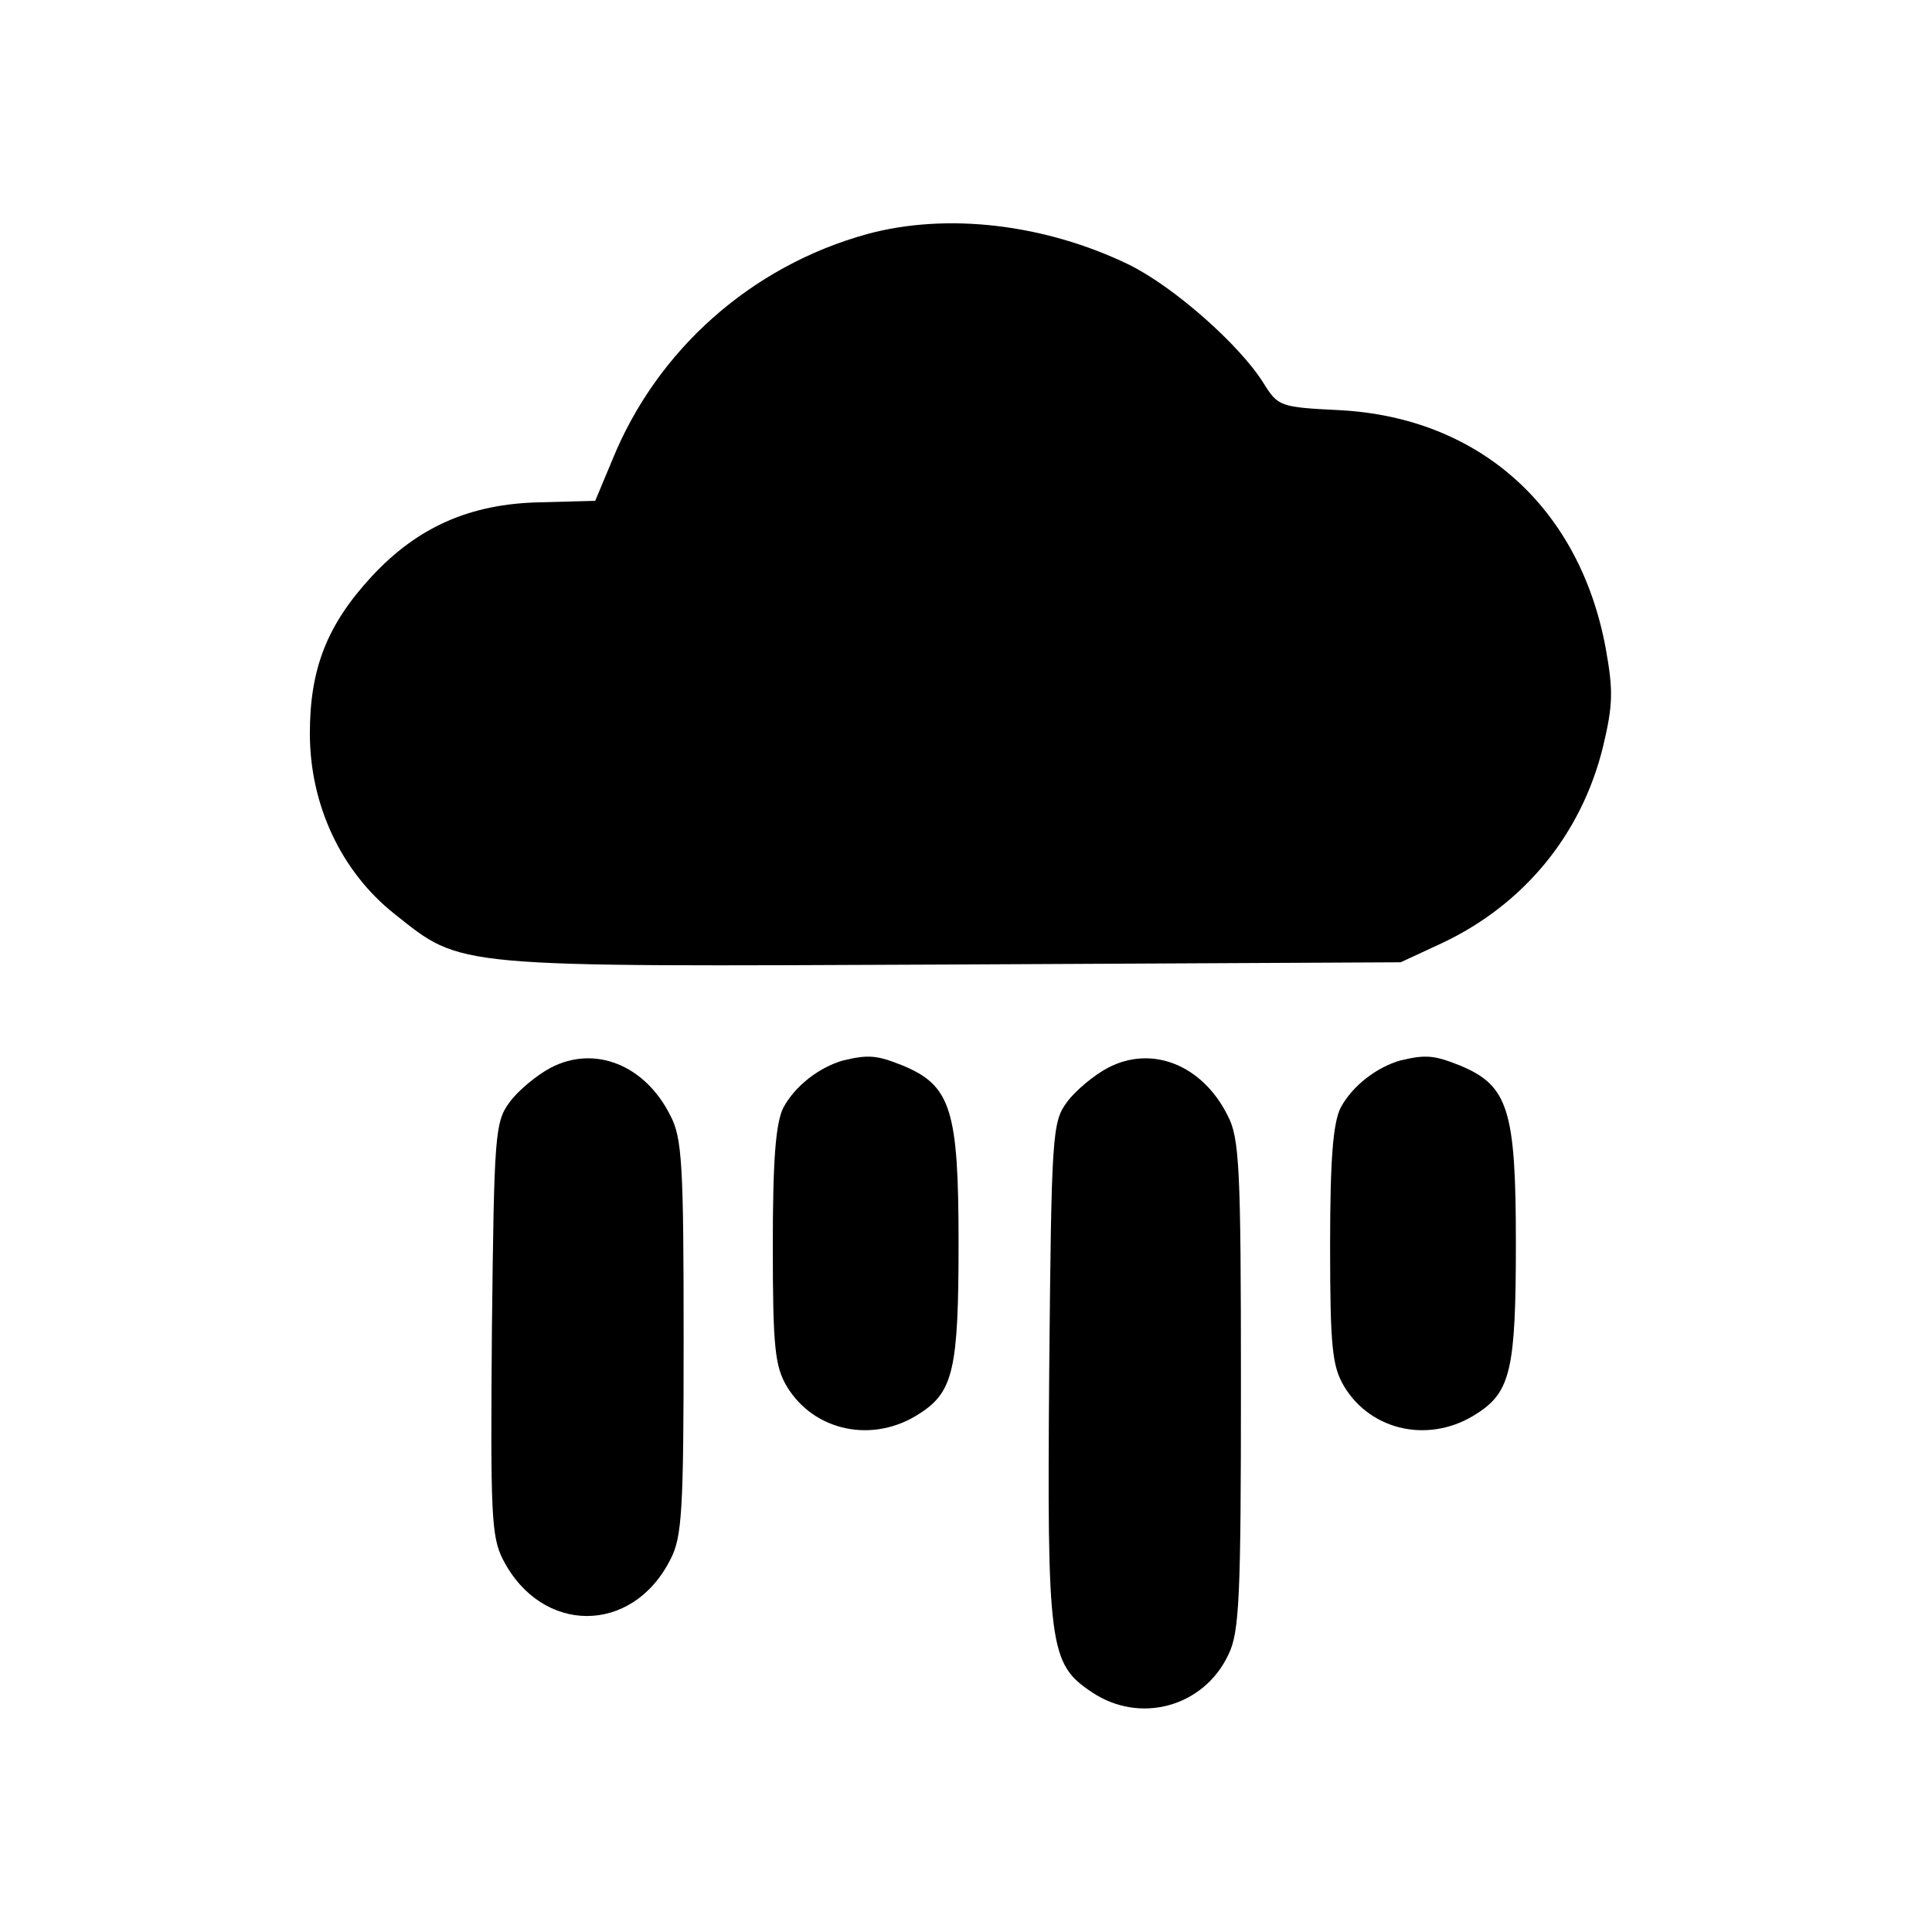
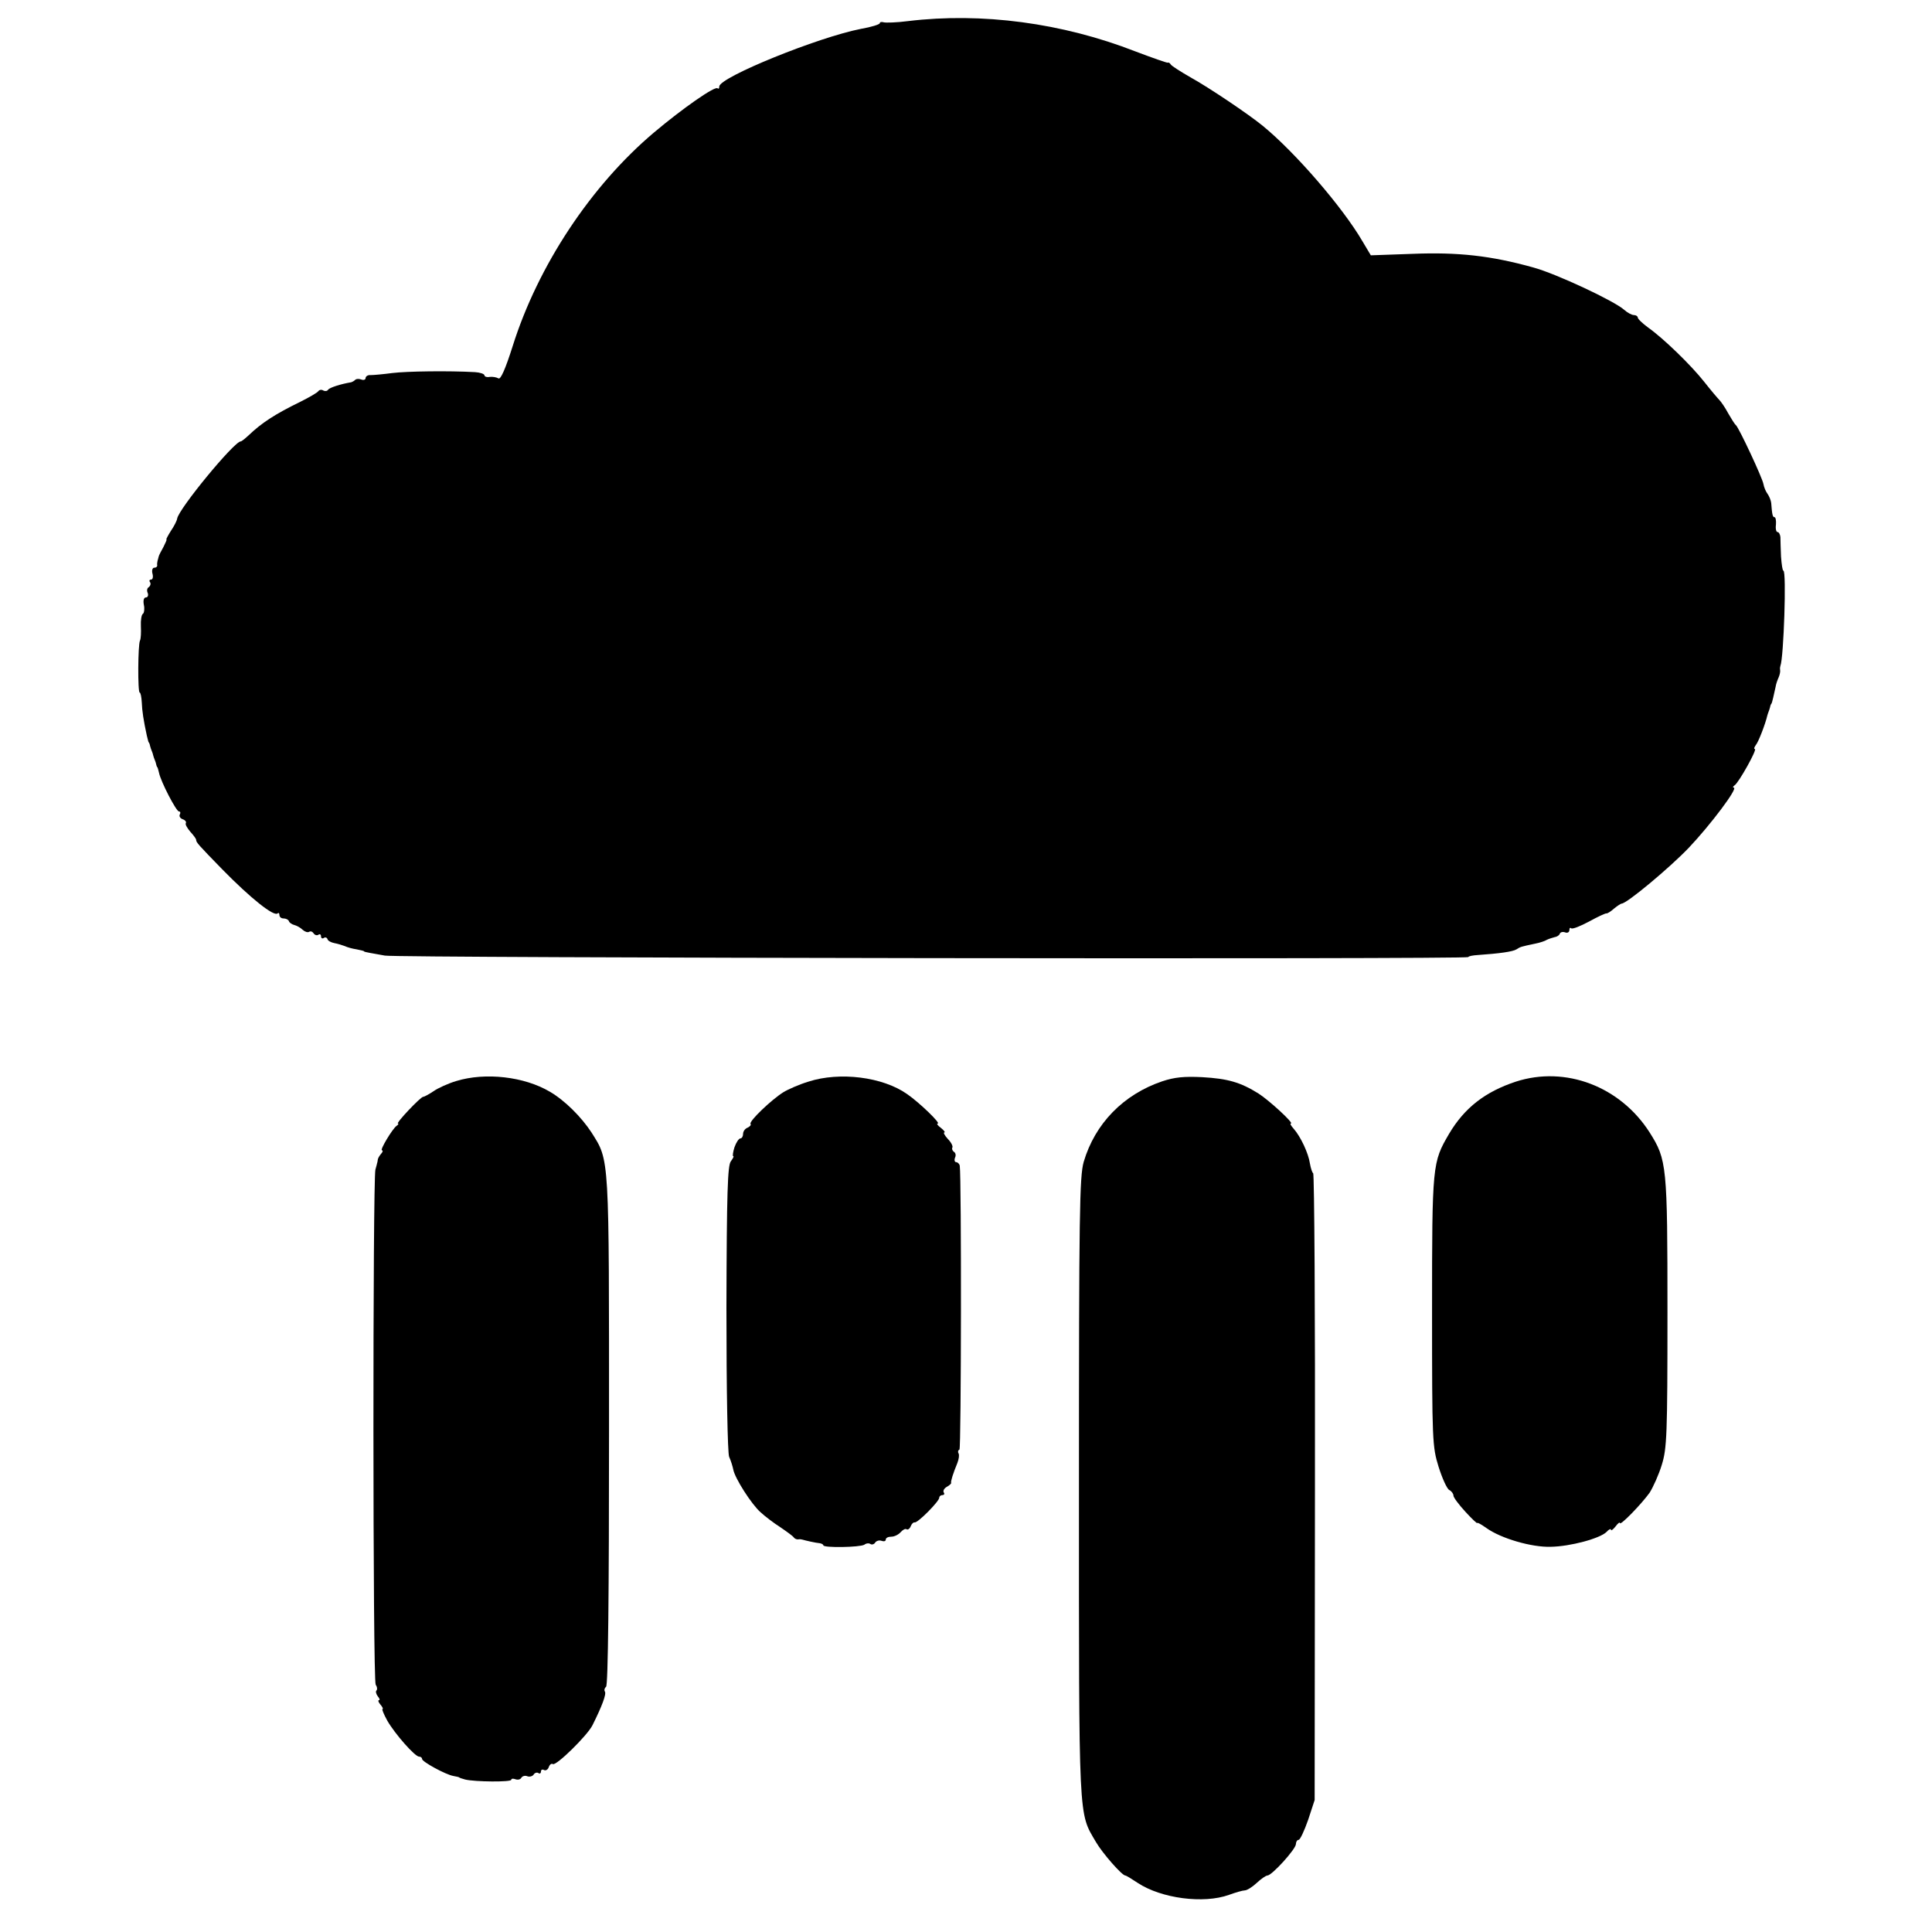
- <svg xmlns="http://www.w3.org/2000/svg" version="1.0" width="260pt" height="260pt" viewBox="0 0 260 260" preserveAspectRatio="xMidYMid meet">
-   <g transform="translate(0,260) scale(0.1,-0.1)" fill="#000000" stroke="none">
-     <path d="M1167 2285 c-156 -43 -283 -156 -343 -304 l-23 -55 -75 -2 c-93 -2 -164 -33 -226 -100 -60 -65 -83 -124 -83 -211 0 -96 42 -186 114 -243 92 -73 73 -71 750 -68 l604 3 56 26 c110 52 187 146 216 263 14 58 14 77 4 133 -35 190 -170 311 -358 321 -81 4 -83 5 -103 37 -32 51 -120 129 -181 159 -114 55 -245 70 -352 41z" />
-     <path d="M741 1163 c-19 -10 -44 -31 -55 -46 -20 -27 -21 -43 -24 -305 -2 -249 -1 -280 15 -311 52 -101 174 -101 225 0 16 30 18 66 18 299 0 233 -2 269 -18 299 -34 68 -102 95 -161 64z" />
-     <path d="M1135 1173 c-32 -9 -65 -34 -81 -64 -10 -21 -14 -68 -14 -186 0 -137 3 -162 19 -189 37 -61 117 -77 179 -36 45 29 52 60 52 229 0 179 -10 212 -75 239 -35 14 -46 15 -80 7z" />
-     <path d="M1491 1163 c-19 -10 -44 -31 -55 -46 -20 -27 -21 -43 -24 -361 -3 -372 0 -395 57 -433 65 -44 151 -20 184 50 15 30 17 77 17 364 0 292 -2 332 -18 362 -34 68 -102 95 -161 64z" />
-     <path d="M1885 1173 c-32 -9 -65 -34 -81 -64 -10 -21 -14 -68 -14 -186 0 -137 3 -162 19 -189 37 -61 117 -77 179 -36 45 29 52 60 52 229 0 179 -10 212 -75 239 -35 14 -46 15 -80 7z" />
+ <svg xmlns="http://www.w3.org/2000/svg" version="1.0" width="650pt" height="650pt" viewBox="0 0 650 650" preserveAspectRatio="xMidYMid meet">
+   <g transform="translate(0,650) scale(0.1,-0.1)" fill="#000000" stroke="none">
+     <path d="M3055 6429 c-38 -5 -76 -6 -82 -4 -7 2 -13 1 -13 -3 0 -4 -28 -13 -63 -19 -144 -28 -477 -163 -477 -194 0 -7 -3 -9 -6 -6 -9 8 -118 -68 -214 -149 -212 -179 -390 -448 -475 -718 -25 -79 -41 -114 -48 -109 -7 4 -20 6 -29 5 -10 -2 -18 1 -18 5 0 5 -15 10 -32 11 -88 5 -229 3 -278 -3 -30 -4 -63 -7 -73 -7 -9 1 -17 -4 -17 -10 0 -5 -6 -8 -14 -5 -8 3 -17 3 -21 -1 -4 -4 -10 -7 -13 -8 -36 -6 -73 -18 -78 -25 -3 -5 -10 -6 -16 -3 -6 4 -13 3 -17 -2 -3 -5 -31 -21 -61 -36 -86 -42 -130 -71 -174 -113 -12 -11 -23 -20 -26 -20 -22 0 -209 -227 -214 -260 -1 -7 -10 -25 -21 -41 -10 -16 -17 -29 -15 -29 2 0 -3 -11 -10 -25 -8 -14 -15 -28 -16 -32 -1 -5 -3 -11 -4 -15 -1 -5 -2 -11 -1 -15 0 -5 -4 -8 -10 -8 -6 0 -9 -9 -6 -20 3 -11 1 -20 -5 -20 -5 0 -7 -4 -3 -9 3 -5 1 -12 -4 -16 -6 -3 -8 -12 -4 -20 3 -8 0 -15 -6 -15 -7 0 -10 -10 -7 -25 3 -13 1 -27 -3 -30 -5 -2 -8 -22 -7 -42 1 -21 0 -42 -3 -48 -7 -13 -8 -175 -1 -175 3 0 6 -15 7 -33 1 -29 6 -61 17 -112 3 -11 5 -21 6 -22 2 -2 4 -7 5 -13 1 -5 4 -12 5 -15 1 -3 4 -9 5 -15 1 -5 4 -12 5 -15 1 -3 4 -9 5 -15 1 -5 3 -11 5 -12 1 -2 3 -10 5 -18 6 -30 58 -130 67 -130 5 0 6 -5 3 -10 -3 -6 1 -13 9 -16 9 -3 14 -9 11 -14 -2 -4 5 -16 15 -28 11 -12 20 -24 20 -28 0 -8 7 -16 88 -99 95 -97 174 -160 186 -148 3 3 6 1 6 -5 0 -7 6 -12 14 -12 8 0 16 -4 18 -9 1 -5 10 -11 18 -13 8 -2 21 -9 28 -16 8 -7 17 -10 22 -7 5 3 11 1 15 -5 4 -6 11 -8 16 -5 5 4 9 1 9 -5 0 -6 4 -9 9 -6 5 4 11 2 13 -4 1 -5 12 -11 23 -13 11 -2 27 -7 35 -10 8 -4 26 -9 40 -11 14 -3 25 -5 25 -7 0 -1 9 -3 20 -5 11 -2 34 -6 50 -9 36 -8 3645 -13 3645 -5 0 3 15 6 33 7 71 5 116 11 129 19 14 9 15 9 62 19 16 3 34 9 40 13 6 3 18 7 26 9 8 1 16 6 18 12 2 5 10 7 18 4 8 -3 14 1 14 8 0 7 3 9 6 6 4 -4 31 7 61 23 29 16 55 28 58 27 2 -1 14 6 25 16 11 9 23 17 26 17 17 0 161 120 226 188 73 77 167 202 151 202 -4 0 -3 4 3 8 14 9 77 122 68 122 -4 0 -2 6 3 13 9 10 33 73 39 100 1 4 3 9 4 12 1 3 4 10 5 15 1 6 3 11 5 13 2 2 9 34 14 57 1 8 6 22 10 31 4 9 6 20 5 25 -1 5 0 11 1 14 11 26 21 320 10 320 -3 0 -6 21 -8 48 -1 26 -2 55 -2 65 -1 9 -5 17 -10 17 -4 0 -7 11 -5 25 1 14 -1 25 -5 25 -6 0 -8 8 -11 48 -1 9 -7 23 -12 30 -6 8 -12 22 -14 33 -3 20 -83 191 -93 199 -4 3 -15 21 -26 40 -10 19 -24 39 -30 45 -5 5 -28 32 -50 60 -45 57 -138 147 -189 183 -19 14 -35 29 -35 34 0 4 -6 8 -13 8 -7 0 -22 8 -33 18 -34 30 -228 121 -305 142 -143 40 -254 52 -406 46 l-141 -5 -28 47 c-67 115 -227 300 -336 389 -49 40 -183 130 -243 163 -33 19 -63 38 -66 43 -3 5 -8 8 -10 6 -2 -1 -51 16 -109 38 -246 96 -517 132 -765 102z" />
+     <path d="M1535 2863 c-27 -8 -62 -24 -76 -34 -15 -10 -31 -19 -35 -19 -9 0 -94 -90 -85 -90 3 0 1 -4 -5 -8 -14 -10 -57 -82 -49 -82 4 0 3 -6 -3 -12 -6 -7 -11 -16 -11 -20 -1 -5 -1 -9 -2 -10 0 -2 -3 -12 -6 -23 -9 -38 -9 -1720 1 -1733 5 -7 6 -15 3 -19 -4 -3 -2 -12 4 -20 6 -7 8 -13 4 -13 -4 0 -2 -7 5 -15 7 -8 10 -15 7 -15 -3 0 4 -17 16 -39 26 -45 93 -121 107 -121 5 0 10 -3 10 -8 0 -9 78 -52 105 -57 11 -2 20 -4 20 -5 0 -1 9 -4 20 -7 33 -8 155 -9 155 -1 0 4 6 5 14 2 8 -3 17 -1 20 5 4 6 13 8 20 5 8 -3 17 0 21 5 3 6 11 9 16 6 5 -4 9 -1 9 5 0 6 5 8 10 5 6 -3 13 1 16 9 3 9 9 14 14 11 11 -7 115 95 133 130 32 64 48 106 42 114 -3 5 -1 12 4 16 7 3 10 317 10 860 0 936 2 908 -59 1005 -34 52 -90 108 -140 137 -86 51 -217 66 -315 36z" />
+     <path d="M2720 2861 c-30 -9 -69 -26 -85 -36 -41 -26 -115 -97 -110 -106 3 -4 -2 -9 -10 -13 -8 -3 -15 -12 -15 -21 0 -8 -4 -15 -9 -15 -5 0 -14 -13 -20 -30 -5 -16 -7 -30 -4 -30 3 0 -1 -7 -8 -17 -11 -13 -14 -104 -15 -493 0 -285 4 -487 9 -501 6 -13 12 -33 14 -43 5 -29 62 -118 92 -144 14 -13 44 -36 66 -50 22 -15 43 -30 46 -35 3 -4 10 -7 15 -6 5 1 11 0 14 -1 10 -3 45 -11 58 -12 6 -1 12 -4 12 -7 0 -9 123 -7 138 2 6 5 16 6 21 2 5 -3 13 0 16 6 4 5 13 8 21 5 8 -3 14 -1 14 4 0 6 8 10 19 10 10 0 24 7 31 15 7 8 16 13 20 10 4 -3 11 2 14 10 3 8 9 14 13 13 10 -3 83 71 83 83 0 5 5 9 11 9 5 0 8 4 4 9 -3 6 2 14 11 19 9 5 15 11 14 13 -2 5 7 33 21 67 5 13 7 27 4 32 -3 5 -2 11 3 13 6 4 7 914 1 955 -1 6 -7 12 -12 12 -5 0 -7 7 -4 15 4 8 2 17 -4 20 -5 4 -7 10 -5 14 3 4 -4 18 -15 29 -11 12 -16 22 -12 22 4 0 -1 7 -11 15 -11 8 -16 15 -11 15 11 0 -61 70 -103 99 -82 58 -227 76 -332 42z" />
+     <path d="M3910 2862 c-130 -44 -226 -142 -264 -271 -14 -49 -16 -172 -16 -1096 0 -1137 -2 -1091 57 -1192 22 -38 88 -113 99 -113 3 0 21 -11 42 -25 79 -52 221 -71 307 -40 22 8 46 15 53 15 7 0 25 11 40 25 15 14 31 25 36 25 15 0 96 89 96 106 0 7 4 14 9 14 5 0 19 30 32 67 l22 67 1 1053 c1 579 -2 1054 -6 1056 -3 1 -8 16 -11 33 -5 34 -31 90 -55 117 -8 9 -13 17 -9 17 12 0 -73 78 -109 101 -61 38 -103 50 -189 55 -61 3 -93 0 -135 -14z" />
+     <path d="M5100 2861 c-103 -34 -173 -88 -225 -176 -56 -96 -57 -102 -57 -595 0 -440 1 -457 22 -525 12 -38 28 -74 36 -78 8 -4 14 -13 14 -19 0 -6 18 -30 40 -54 22 -24 40 -41 40 -38 0 3 14 -5 31 -17 49 -35 152 -65 216 -63 66 1 166 28 188 50 8 9 15 12 15 7 0 -4 7 1 15 11 8 11 15 16 15 12 0 -11 72 63 100 102 12 19 31 61 41 94 17 55 19 99 19 512 0 496 -2 514 -60 606 -99 155 -283 225 -450 171z" />
  </g>
</svg>
